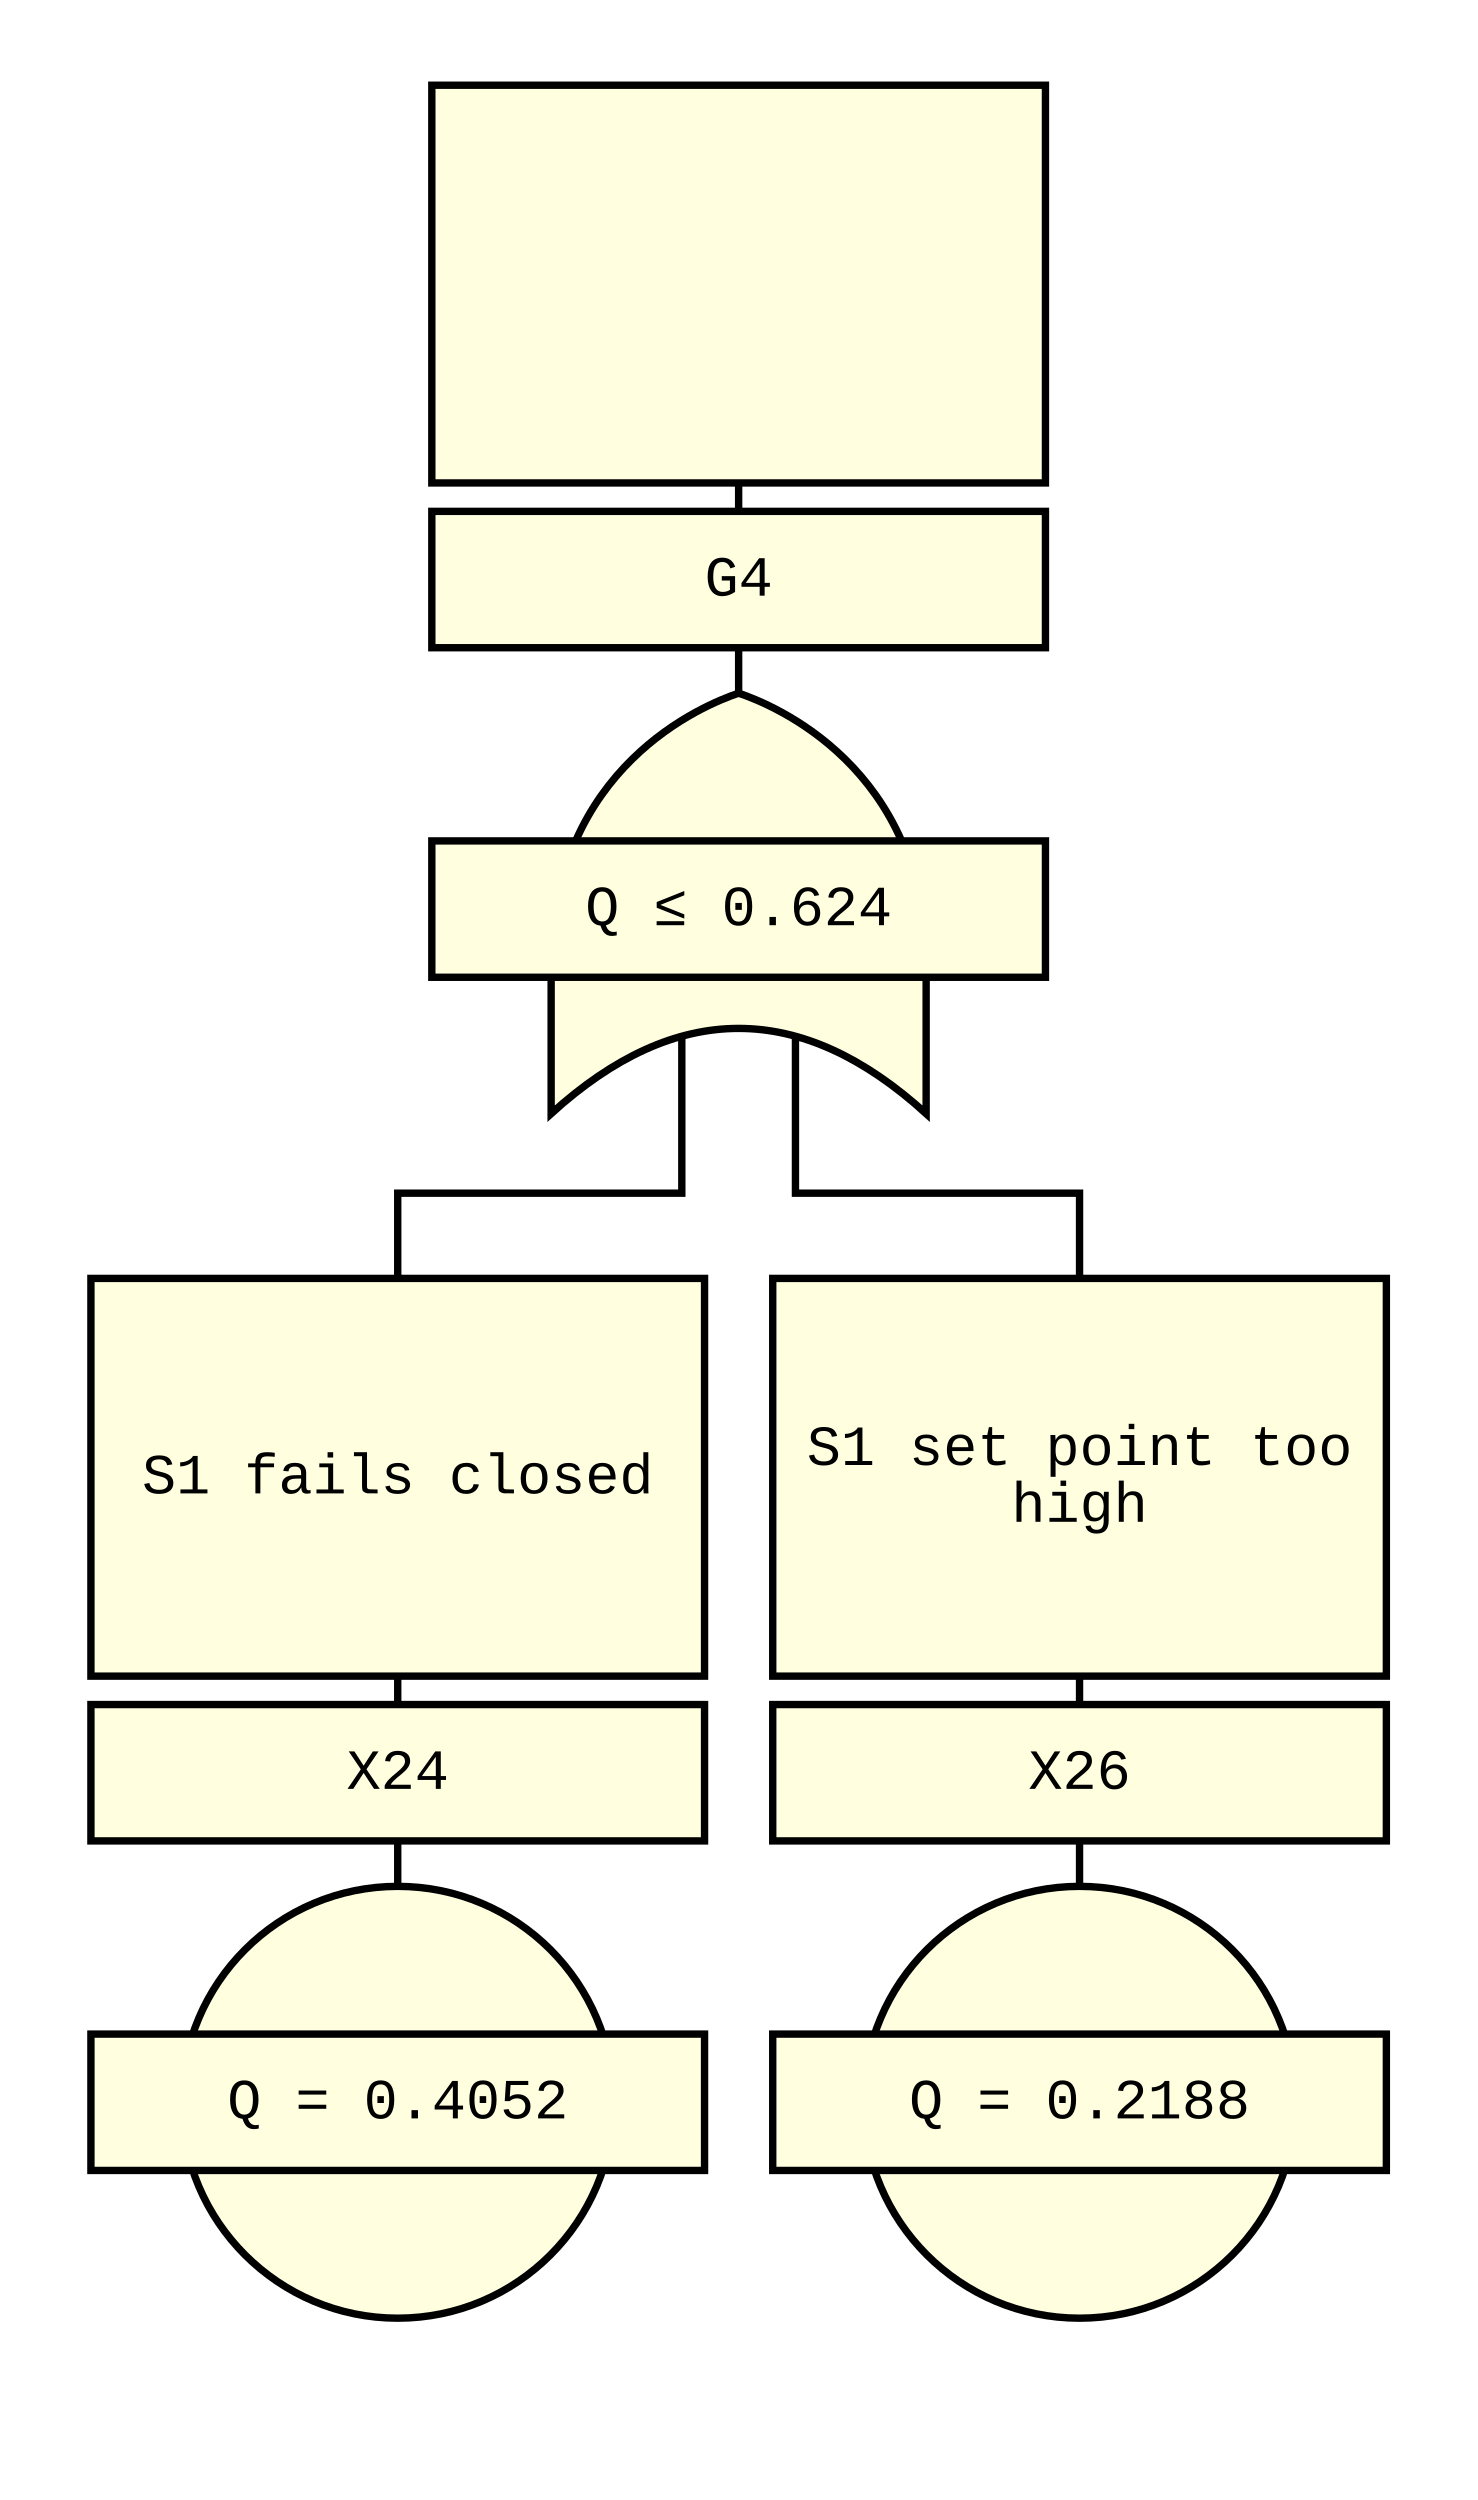
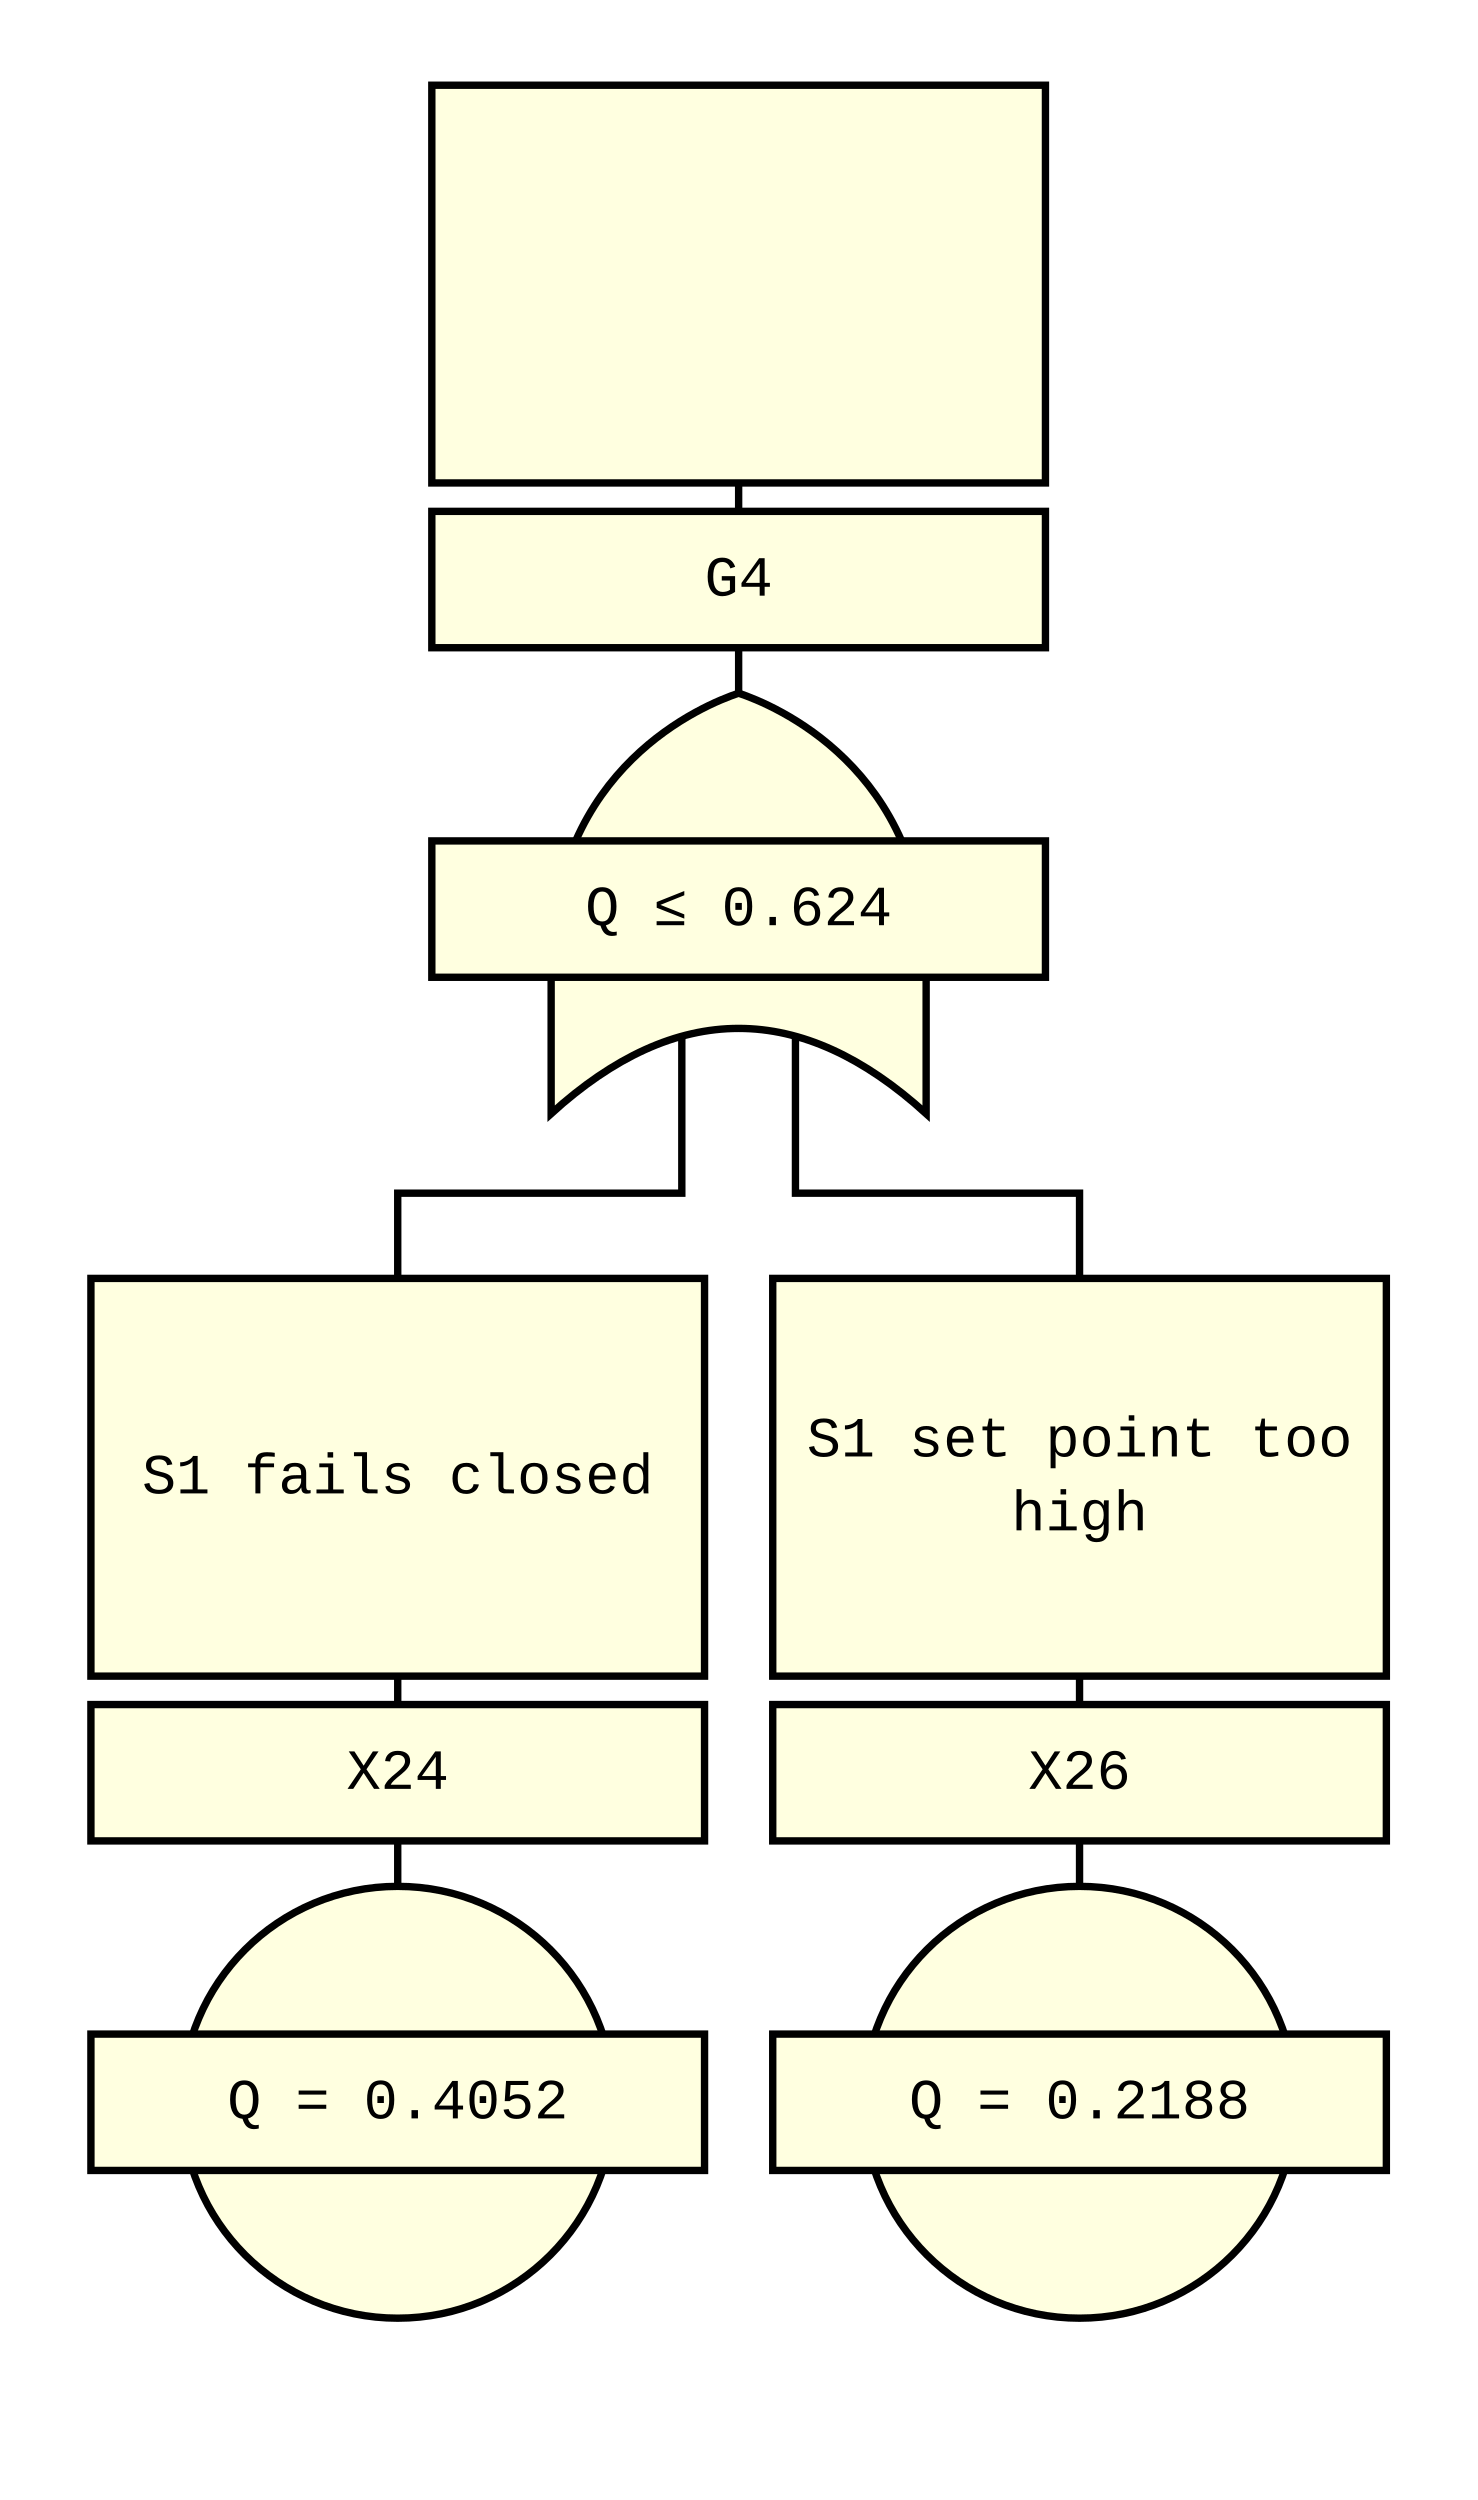
<svg xmlns="http://www.w3.org/2000/svg" viewBox="-10 -10 260 440">
  <style>
circle, path, polygon, rect {
  fill: lightyellow;
}
circle, path, polygon, polyline, rect {
  stroke: black;
  stroke-width: 1.3;
}
polyline {
  fill: none;
}
text {
  dominant-baseline: middle;
  font-family: Cousine, "Courier New", monospace;
  font-size: 10px;
  text-anchor: middle;
}
</style>
  <polyline points="120,5 120,150" />
  <polyline points="110,150 110,200 60,200 60,250" />
  <polyline points="130,150 130,200 180,200 180,250" />
  <rect x="66" y="5" width="108" height="70" />
  <rect x="66" y="80" width="108" height="24" />
  <text x="120" y="92">G4</text>
  <path d="M120,112 C114,114 87,125 87,160 L87,186 Q120,156 153,186 L153,160 C153,125 126,114 120,112" />
  <rect x="66" y="138" width="108" height="24" />
  <text x="120" y="150">Q ≤ 0.624</text>
  <polyline points="60,215 60,360" />
  <rect x="6" y="215" width="108" height="70" />
  <text x="60" y="250" style="font-size: 10px">S1 fails closed</text>
  <rect x="6" y="290" width="108" height="24" />
  <text x="60" y="302">X24</text>
  <circle cx="60" cy="360" r="38" />
  <rect x="6" y="348" width="108" height="24" />
  <text x="60" y="360">Q = 0.4052</text>
  <polyline points="180,215 180,360" />
  <rect x="126" y="215" width="108" height="70" />
-   <text x="180" y="245" style="font-size: 10px">S1 set point too</text>
-   <text x="180" y="255" style="font-size: 10px">high</text>
+   <text x="180" y="243.5" style="font-size: 10px">S1 set point too</text>
+   <text x="180" y="256.5" style="font-size: 10px">high</text>
  <rect x="126" y="290" width="108" height="24" />
  <text x="180" y="302">X26</text>
  <circle cx="180" cy="360" r="38" />
  <rect x="126" y="348" width="108" height="24" />
  <text x="180" y="360">Q = 0.2188</text>
</svg>
